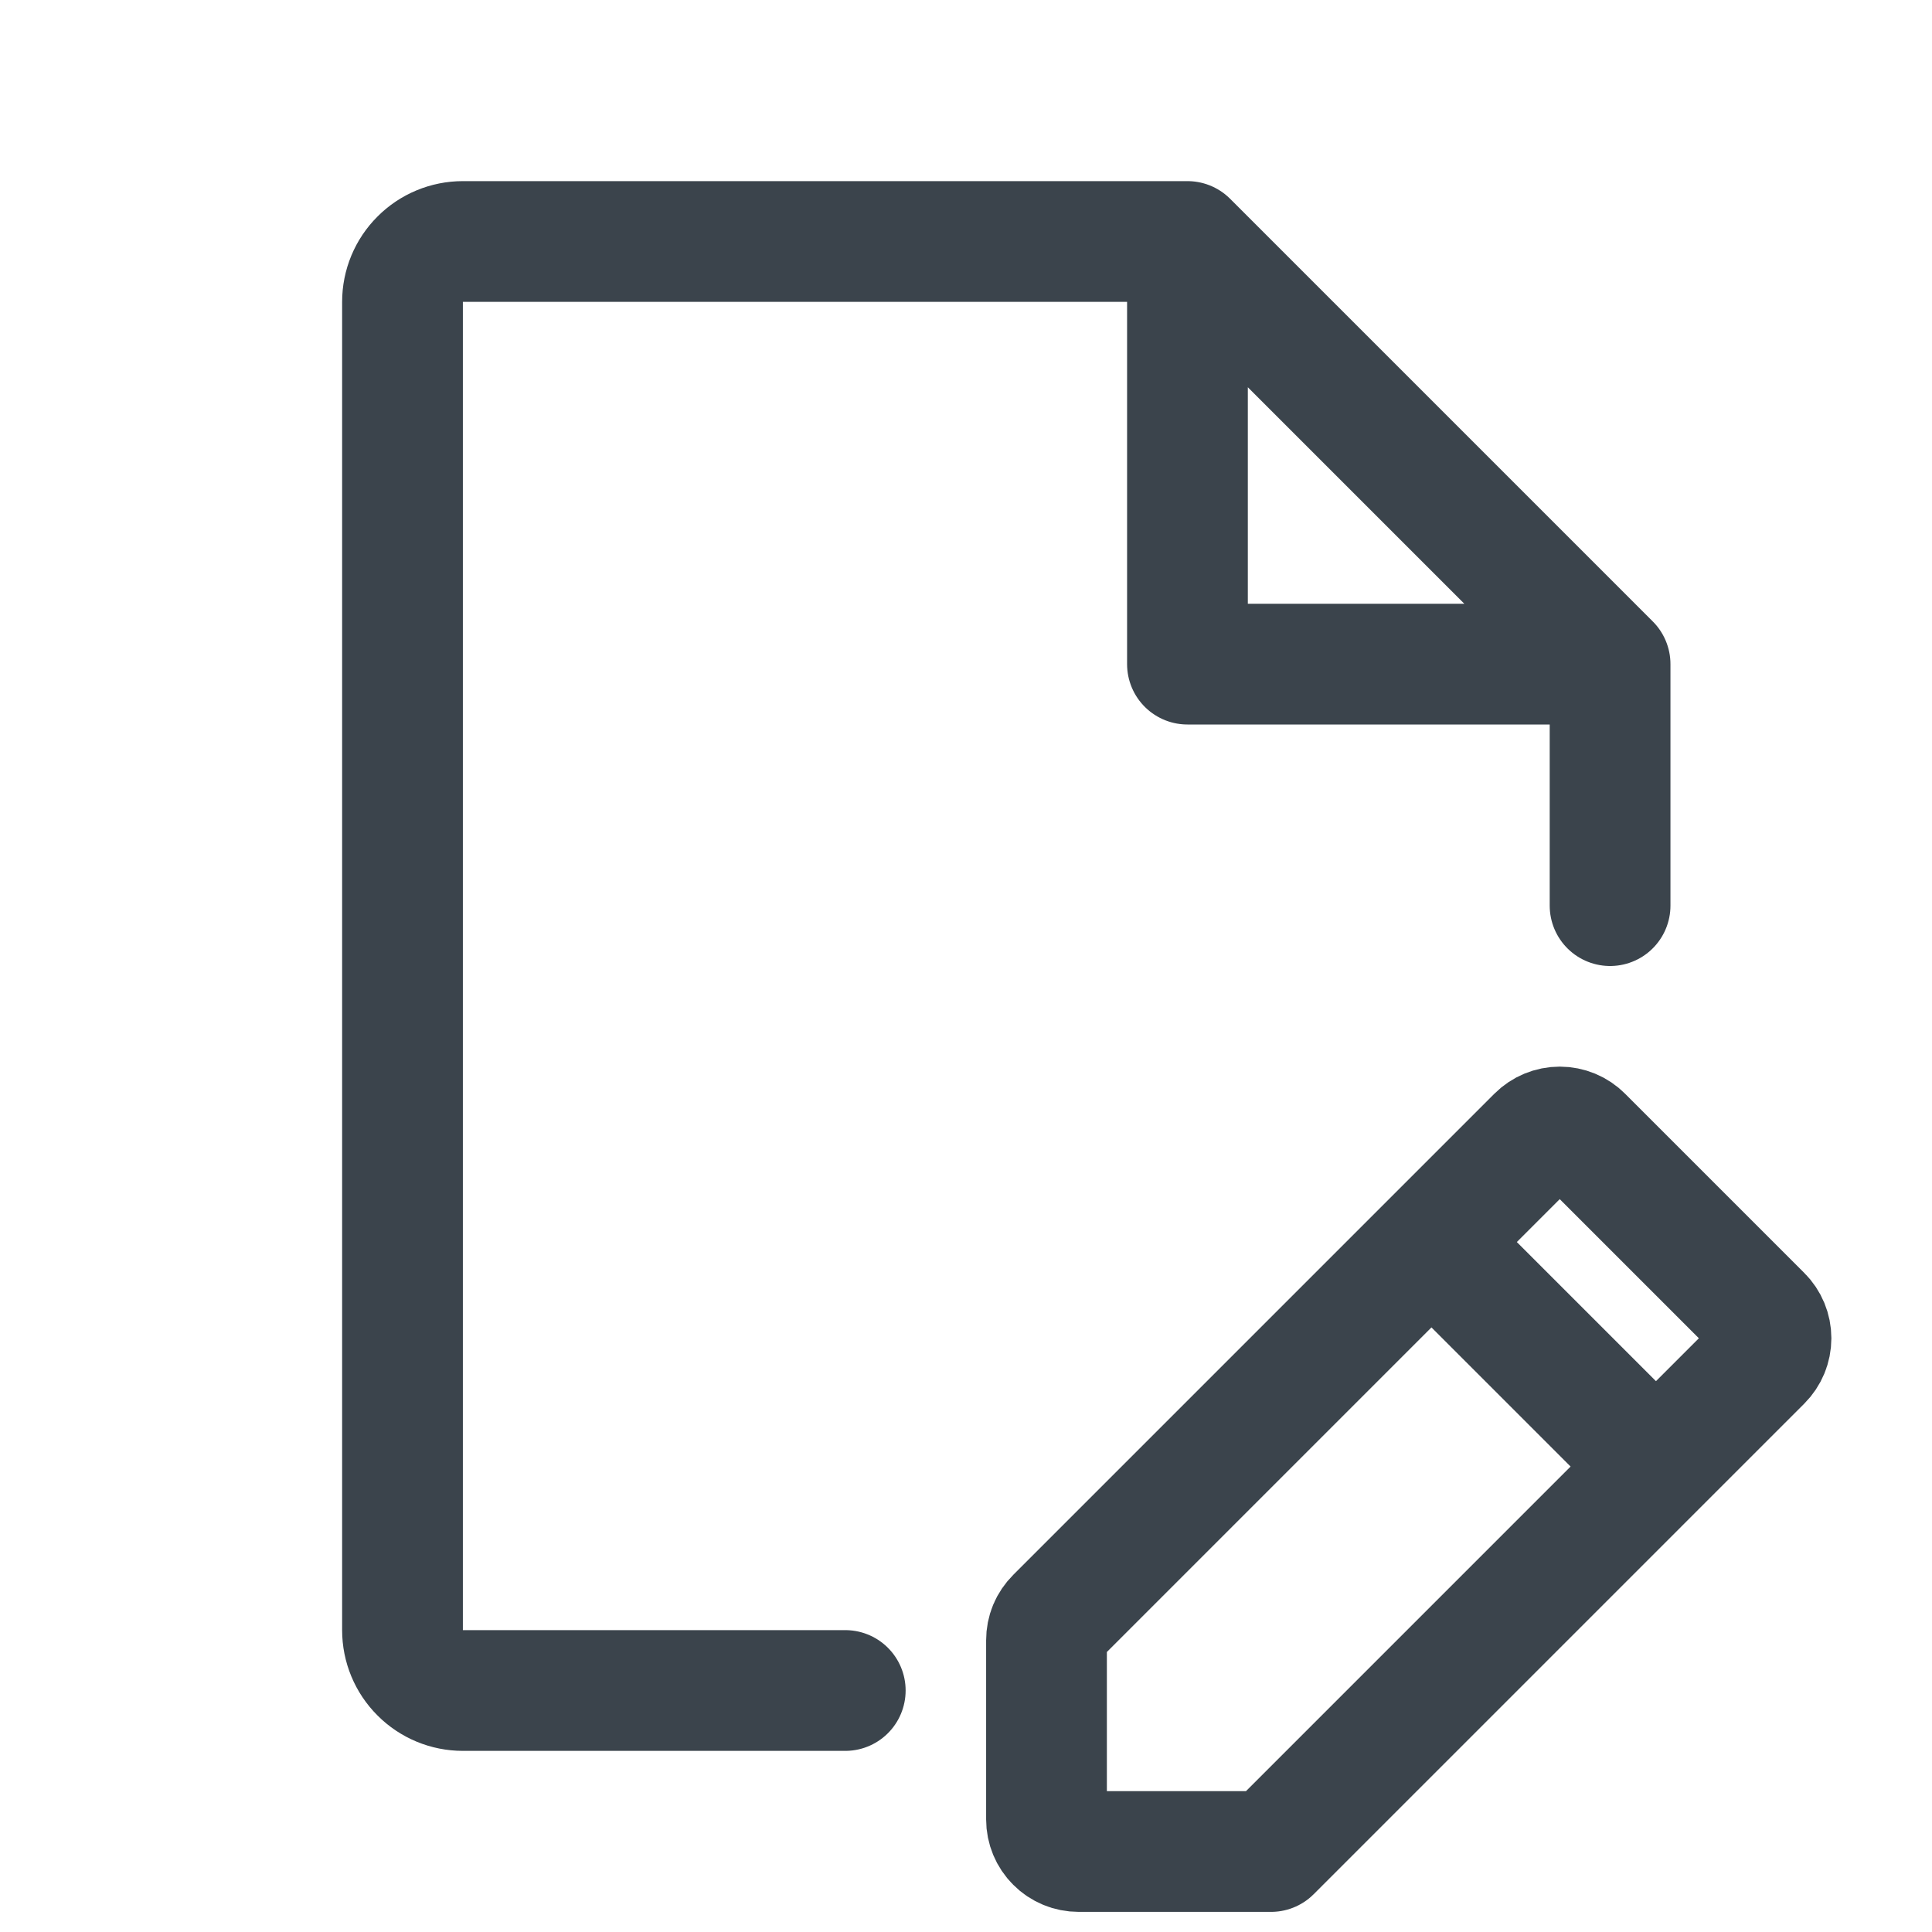
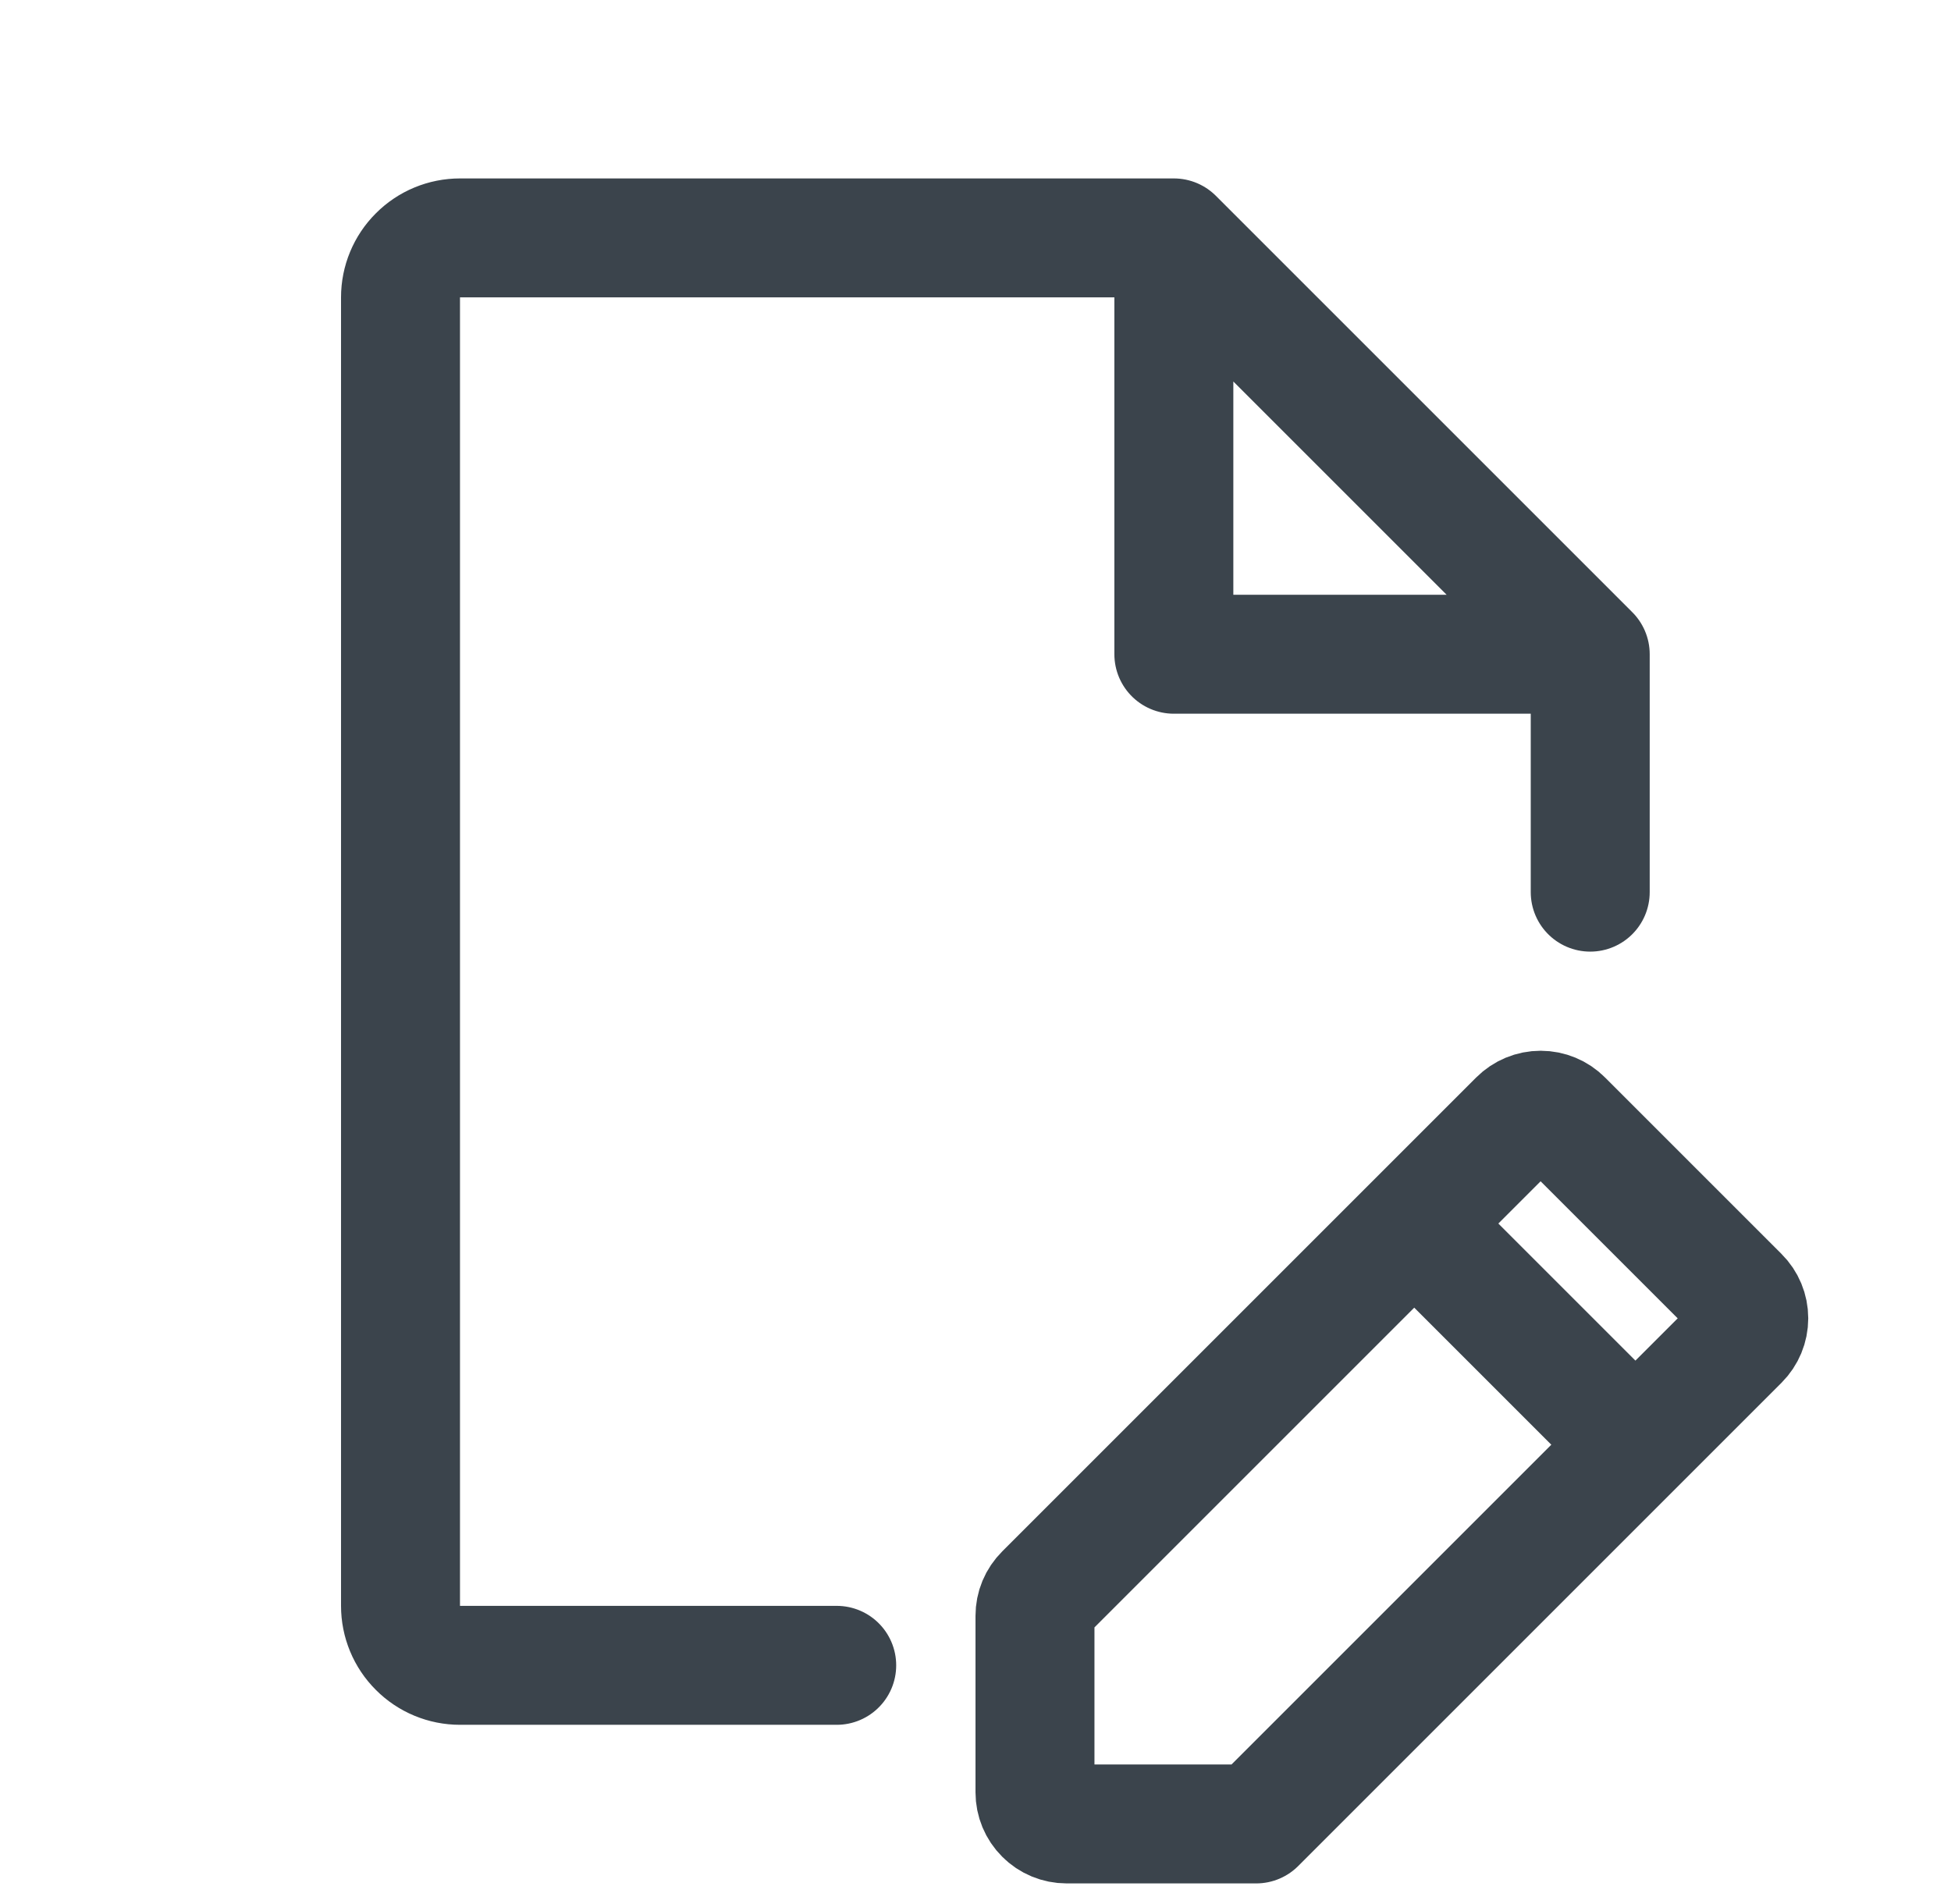
- <svg xmlns="http://www.w3.org/2000/svg" width="20" height="20" viewBox="0 0 20 24" fill="none">
+ <svg xmlns="http://www.w3.org/2000/svg" width="20.5" height="20" viewBox="0 0 20.5 24" fill="none">
  <path d="M12.751 3H3.75C3.551 3 3.36 3.079 3.22 3.22C3.079 3.36 3 3.551 3 3.75V20.25C3 20.449 3.079 20.64 3.22 20.78C3.36 20.921 3.551 21 3.75 21H8.5M12.751 3L18.001 8.25M12.751 3V8.25H18.001M18.001 8.25V11.25" stroke="#3B444C" stroke-width="1.5" stroke-linecap="round" stroke-linejoin="round" />
  <path d="M15.782 15.429L18.571 18.218M13.789 23H11.399C11.293 23 11.191 22.958 11.117 22.883C11.042 22.809 11 22.707 11 22.602V20.376C11 20.323 11.01 20.271 11.03 20.223C11.05 20.175 11.08 20.131 11.117 20.094L17.094 14.117C17.169 14.042 17.27 14 17.376 14C17.481 14 17.583 14.042 17.657 14.117L19.883 16.343C19.958 16.417 20 16.519 20 16.624C20 16.73 19.958 16.831 19.883 16.906L13.789 23Z" stroke="#3B444C" stroke-width="1.5" stroke-linecap="round" stroke-linejoin="round" />
</svg>
